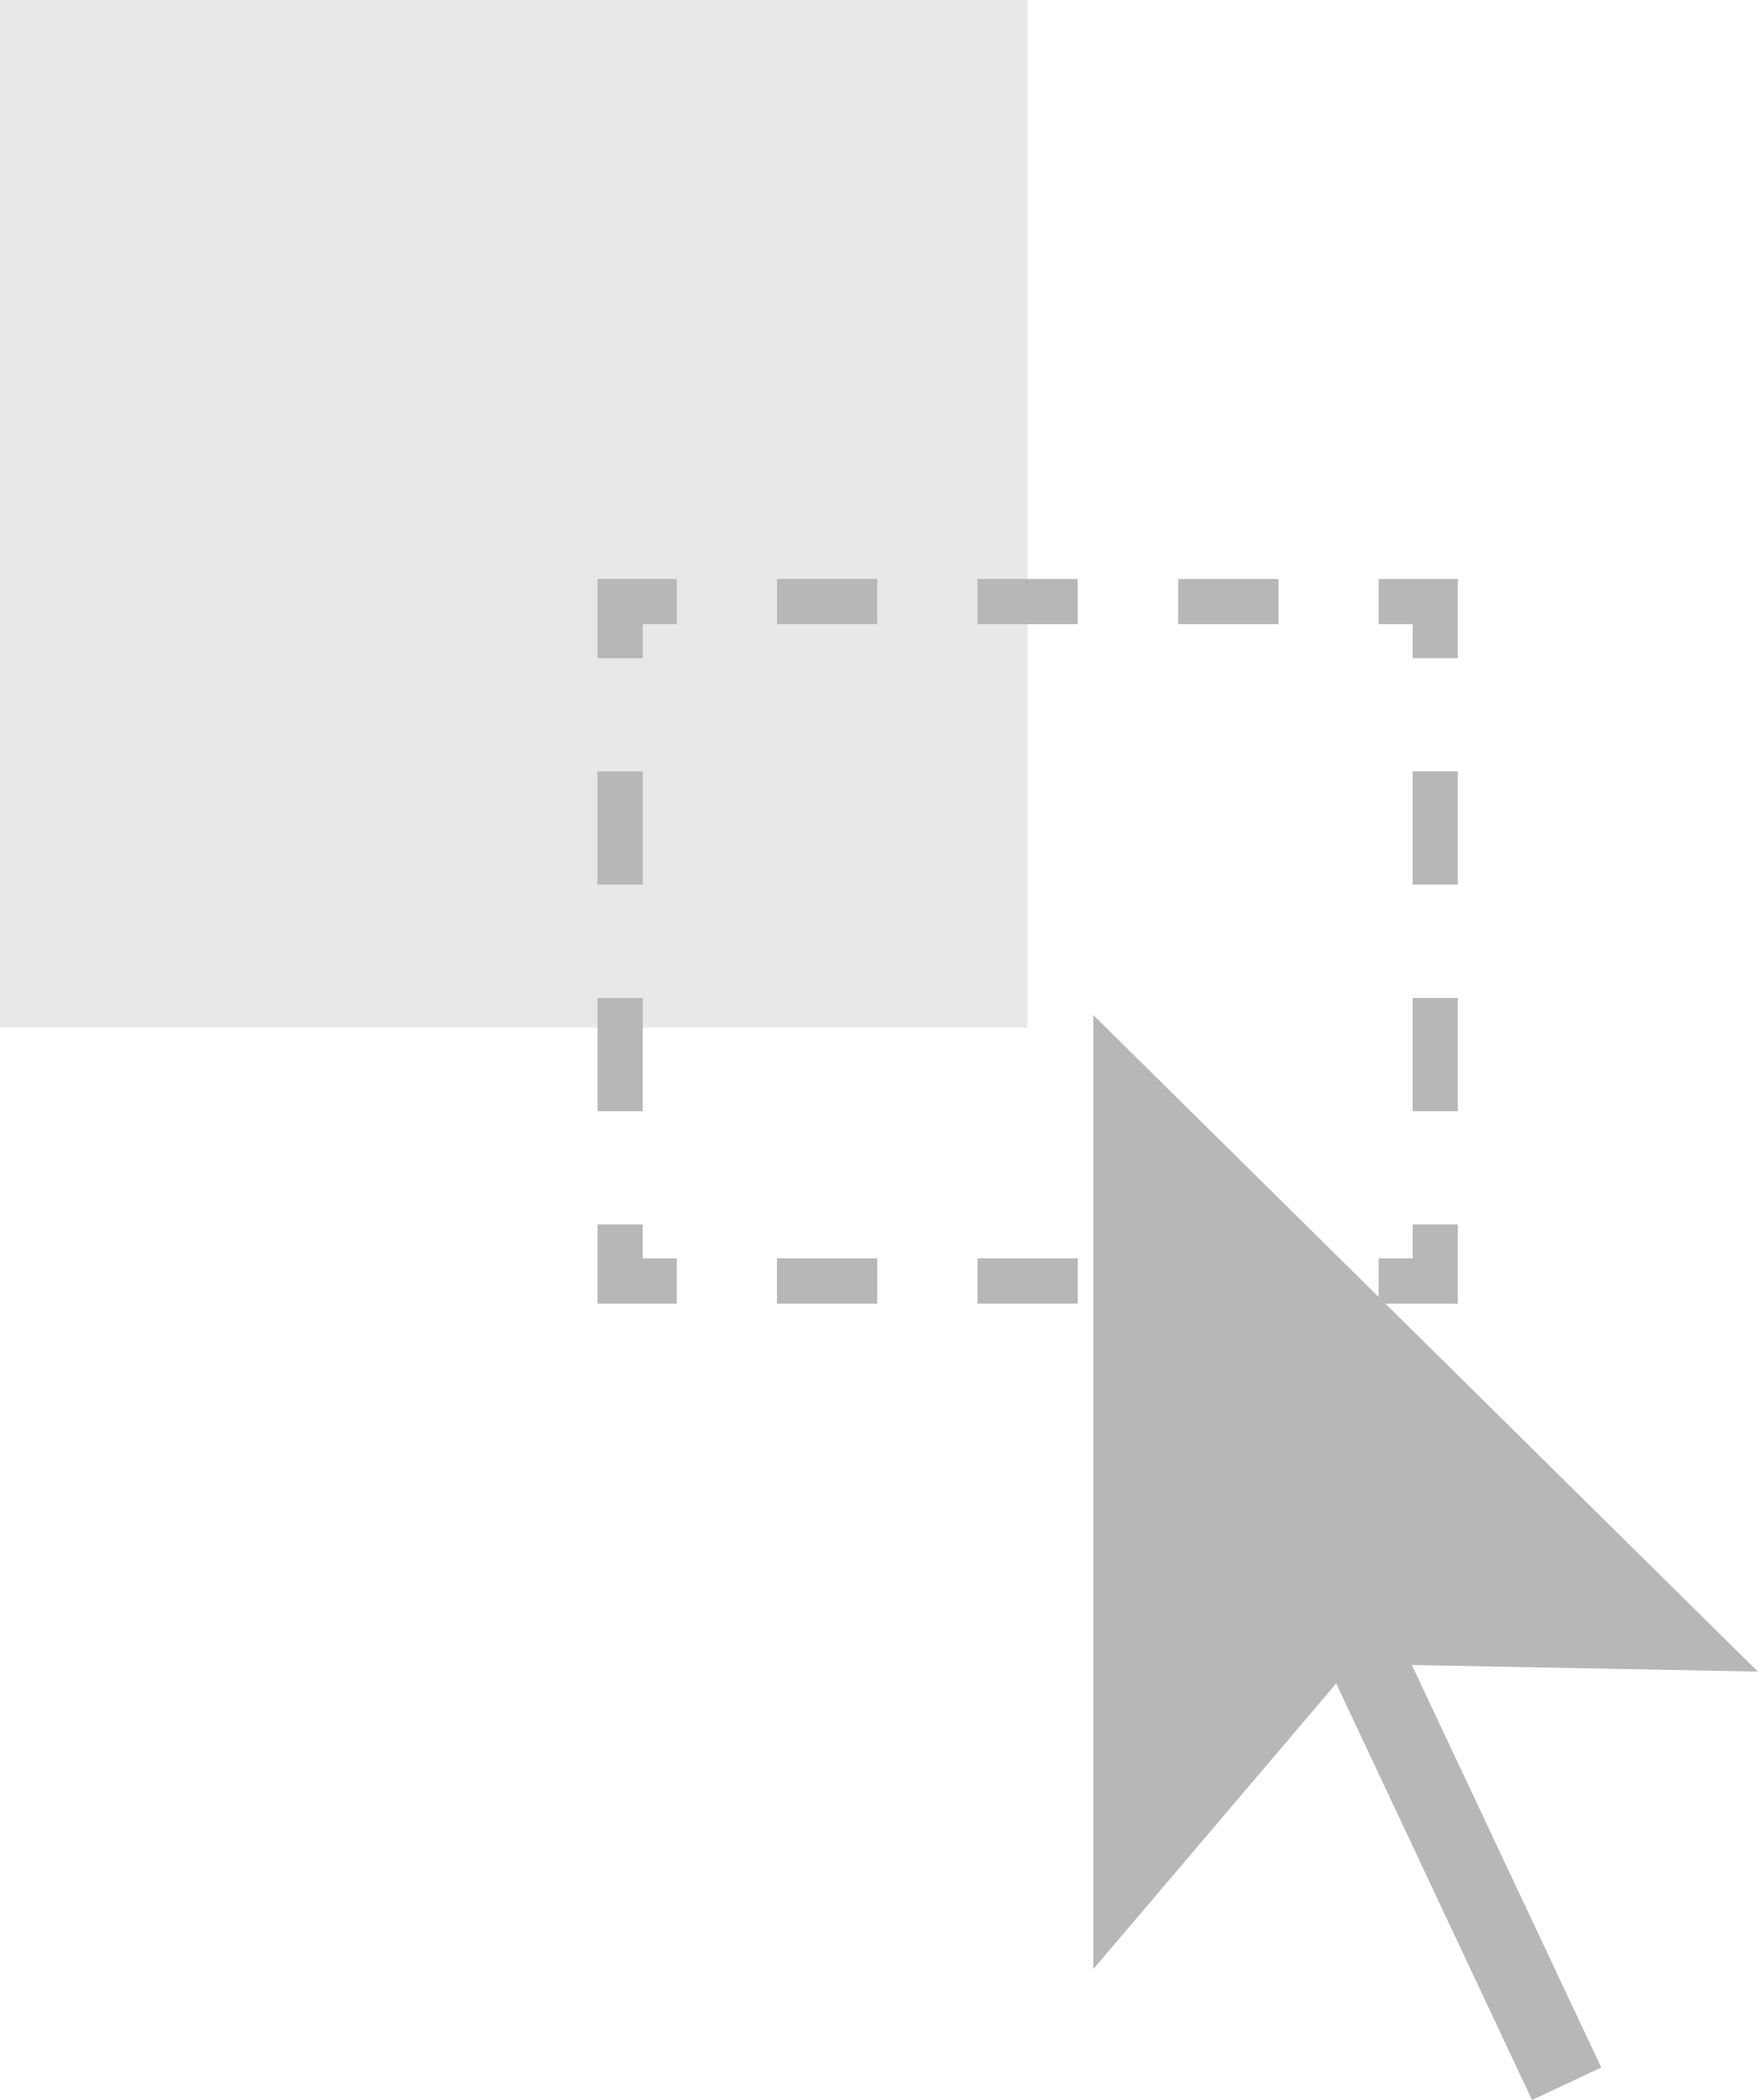
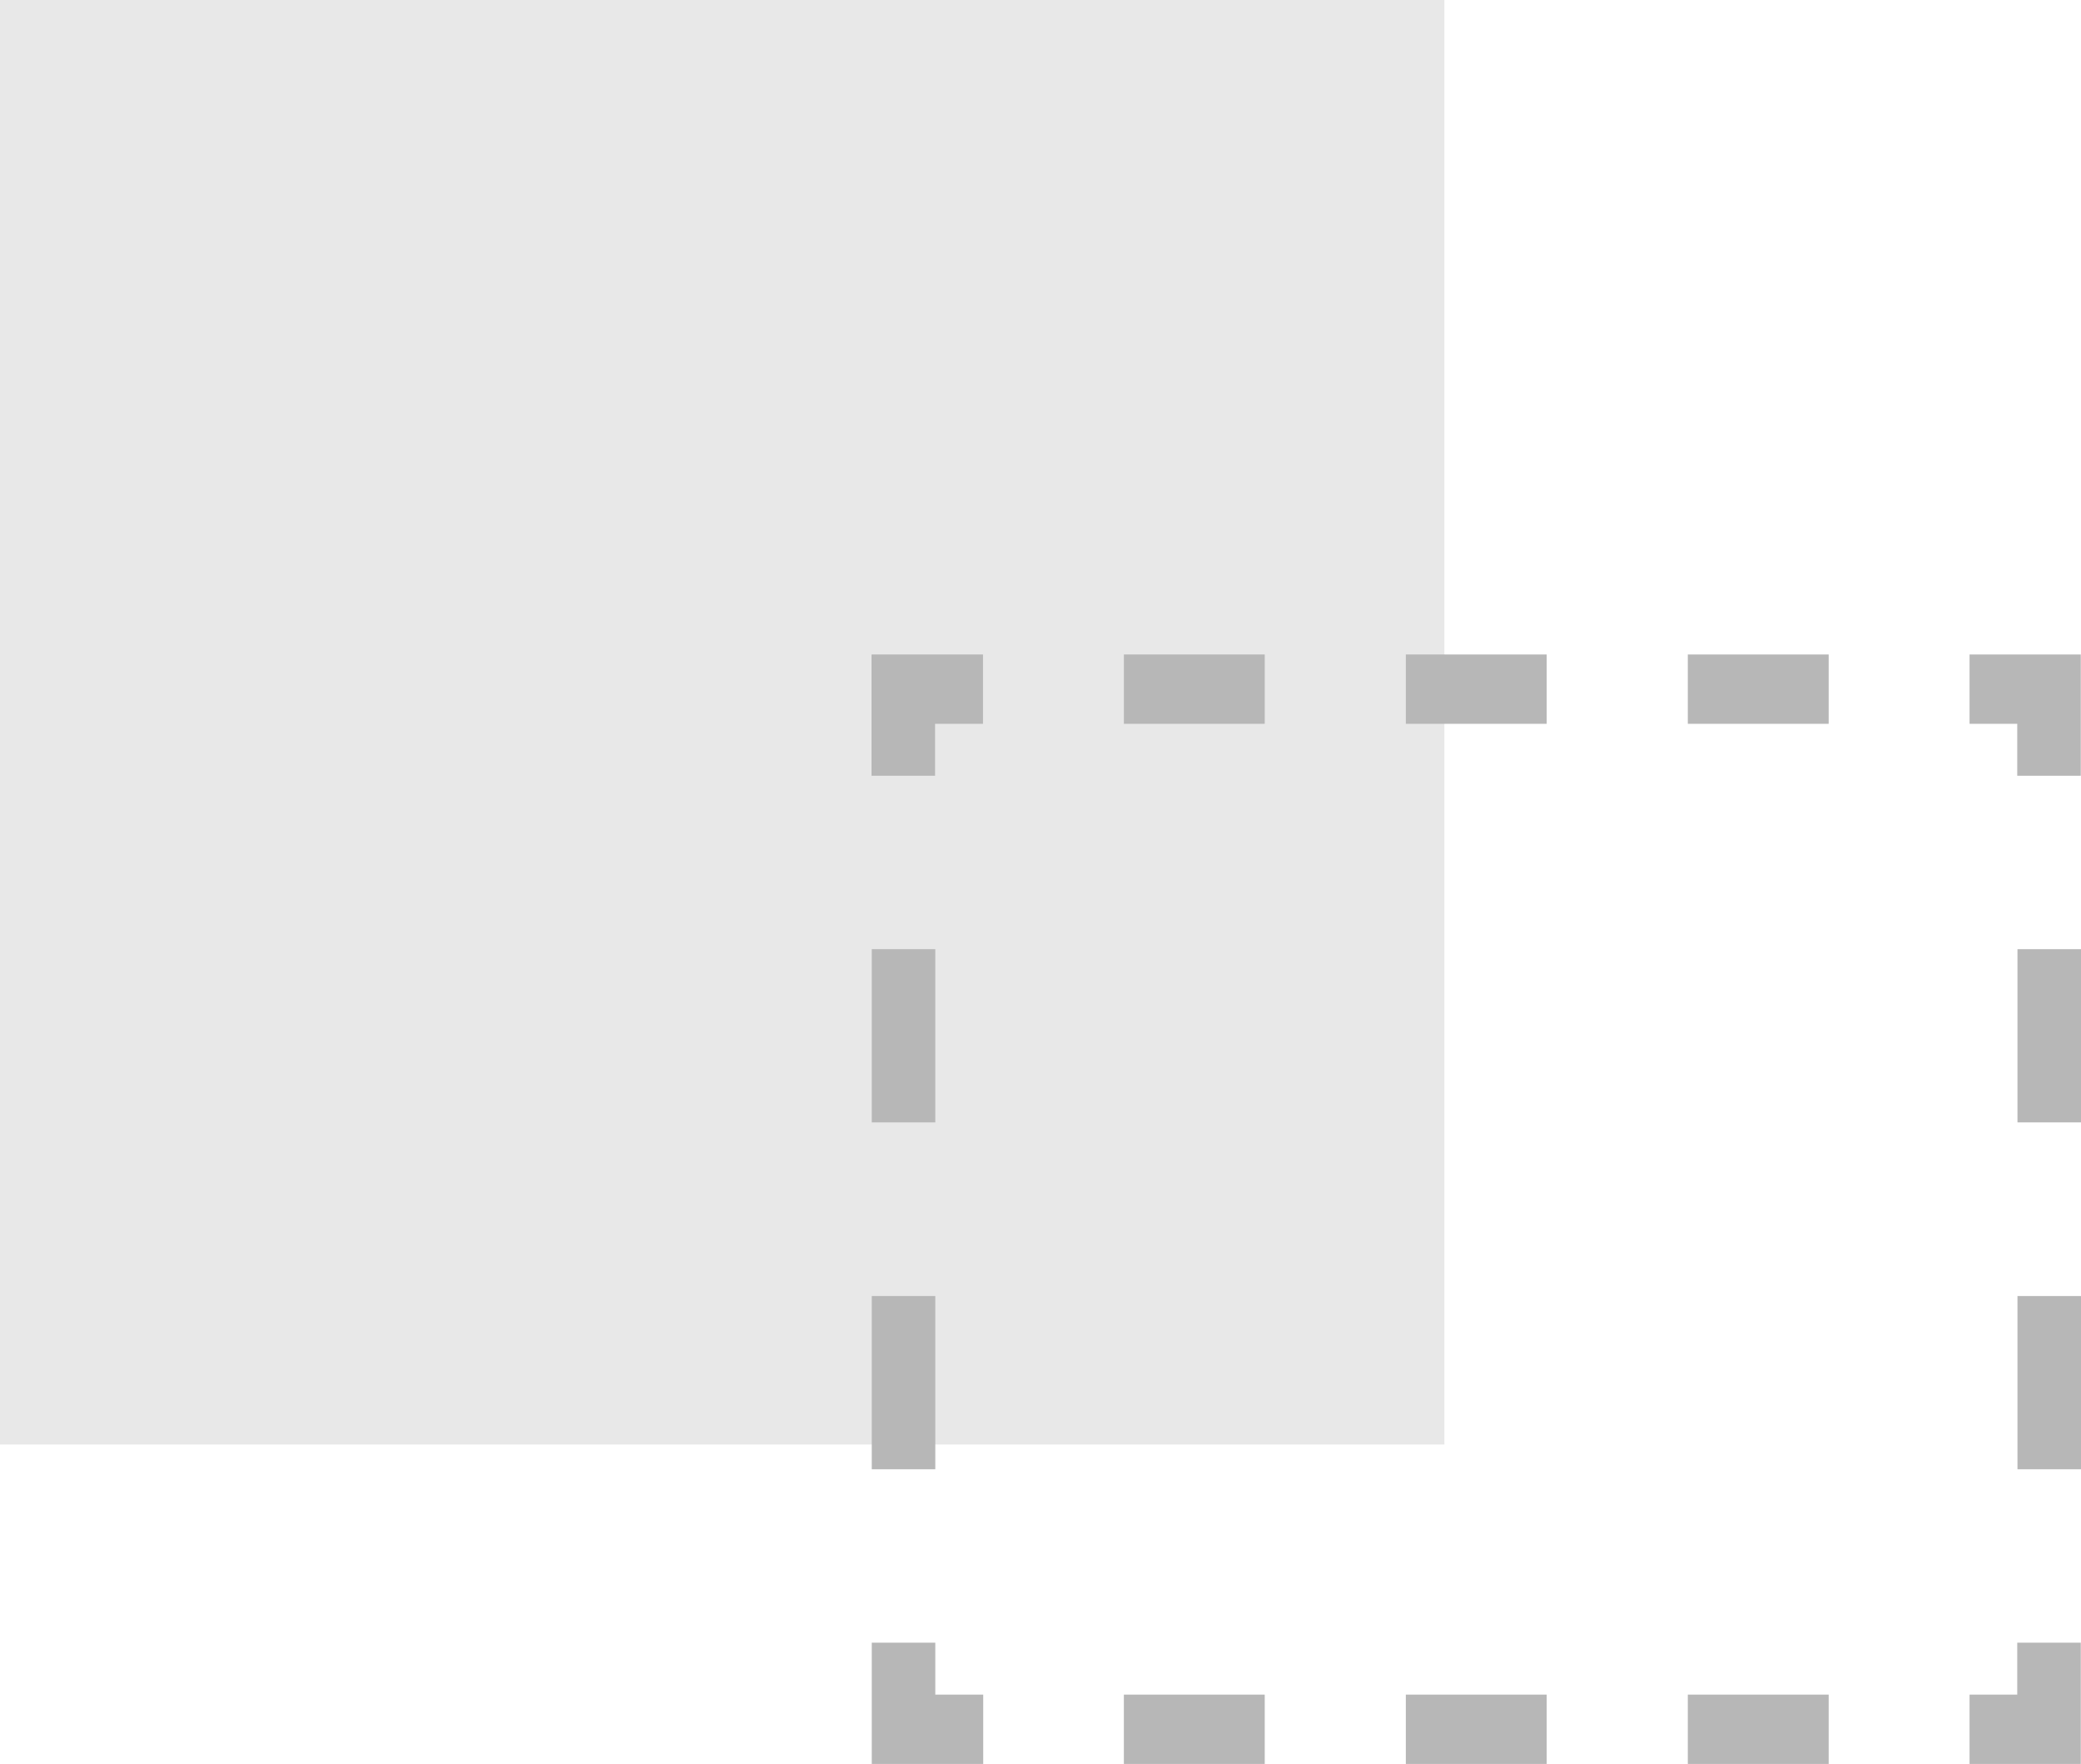
- <svg xmlns="http://www.w3.org/2000/svg" id="Layer_2" viewBox="0 0 93.63 111.86">
+ <svg xmlns="http://www.w3.org/2000/svg" id="Layer_2" viewBox="0 0 93.36 79.13">
  <defs>
    <style>
      .cls-1 {
        fill: #b7b7b7;
      }

      .cls-2 {
        fill: #e8e8e8;
      }
    </style>
  </defs>
-   <g id="_x31_7">
-     <path class="cls-1" d="M75.21,88.69l10.09,21.44-3.69,1.73-10.43-22.19-12.94,15.22v-50.82l35.4,34.97-18.42-.35Z" />
-   </g>
-   <g id="_x32_">
-     <rect class="cls-2" width="54.74" height="54.74" />
-     <path class="cls-1" d="M77.66,69.44h-4.22v-2.41h1.81v-1.81h2.41v4.22ZM68.1,67.03h-5.34v2.41h5.34v-2.41ZM57.41,67.03h-5.34v2.41h5.34v-2.41ZM46.73,67.03h-5.34v2.41h5.34v-2.41ZM36.05,67.03h-1.81v-1.81h-2.41v4.22h4.22v-2.41ZM34.24,53.16h-2.41v6.03h2.41v-6.03ZM34.24,41.09h-2.41v6.03h2.41v-6.03ZM34.24,33.25h1.81v-2.41h-4.22v4.22h2.41v-1.81ZM68.1,30.84h-5.34v2.41h5.34v-2.41ZM57.41,30.84h-5.34v2.41h5.34v-2.41ZM46.73,30.84h-5.34v2.41h5.34v-2.41ZM77.66,30.84h-4.22v2.41h1.81v1.81h2.41v-4.22ZM77.66,53.16h-2.41v6.03h2.41v-6.03ZM77.66,41.09h-2.41v6.03h2.41v-6.03Z" />
+   <g id="Layer_1-2" data-name="Layer_1">
+     <g id="_x32_">
+       <rect class="cls-2" width="64.8" height="64.8" />
+       <path class="cls-1" d="M93.36,79.13h-5v-3.11h2.14v-2.33h2.85v5.44ZM82.04,76.02h-6.32v3.11h6.32v-3.11ZM69.39,76.02h-6.32v3.11h6.32v-3.11ZM56.74,76.02h-6.32v3.11h6.32v-3.11ZM44.1,76.02h-2.14v-2.33h-2.85v5.44h5v-3.11ZM41.96,58.14h-2.85v7.77h2.85v-7.77ZM41.96,42.58h-2.85v7.77h2.85v-7.77ZM41.96,32.47h2.14v-3.11h-5v5.44h2.85s0-2.33,0-2.33ZM82.04,29.36h-6.32v3.11h6.32v-3.11ZM69.39,29.36h-6.32v3.11h6.32v-3.11ZM56.74,29.36h-6.32v3.11h6.32v-3.11ZM93.36,29.36h-5v3.11h2.14v2.33h2.85v-5.44ZM93.36,58.14h-2.85v7.77h2.85v-7.77ZM93.36,42.58h-2.85v7.77h2.85v-7.77Z" />
+     </g>
  </g>
</svg>
